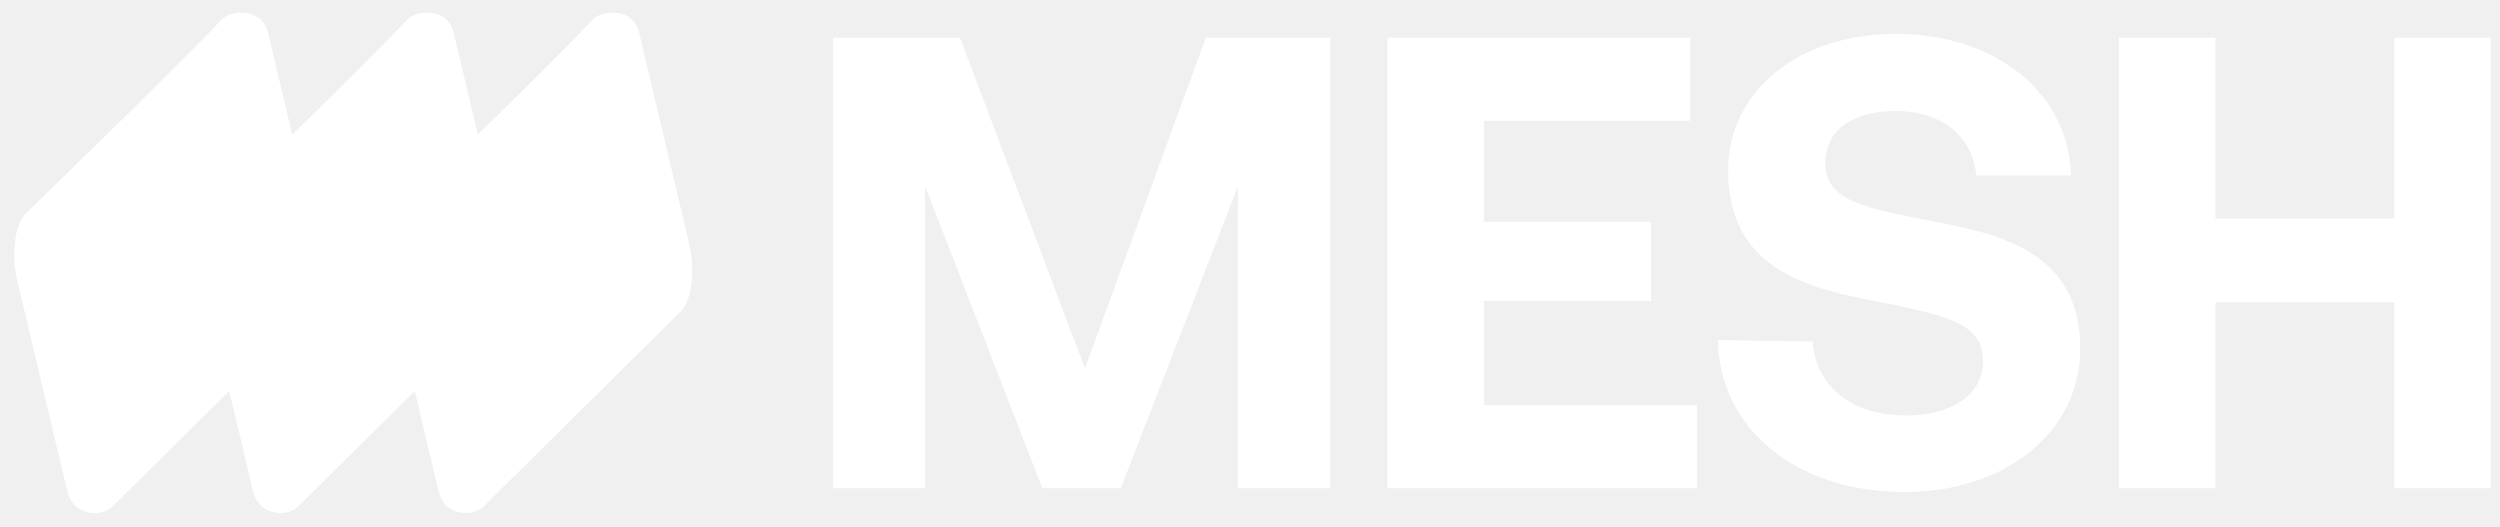
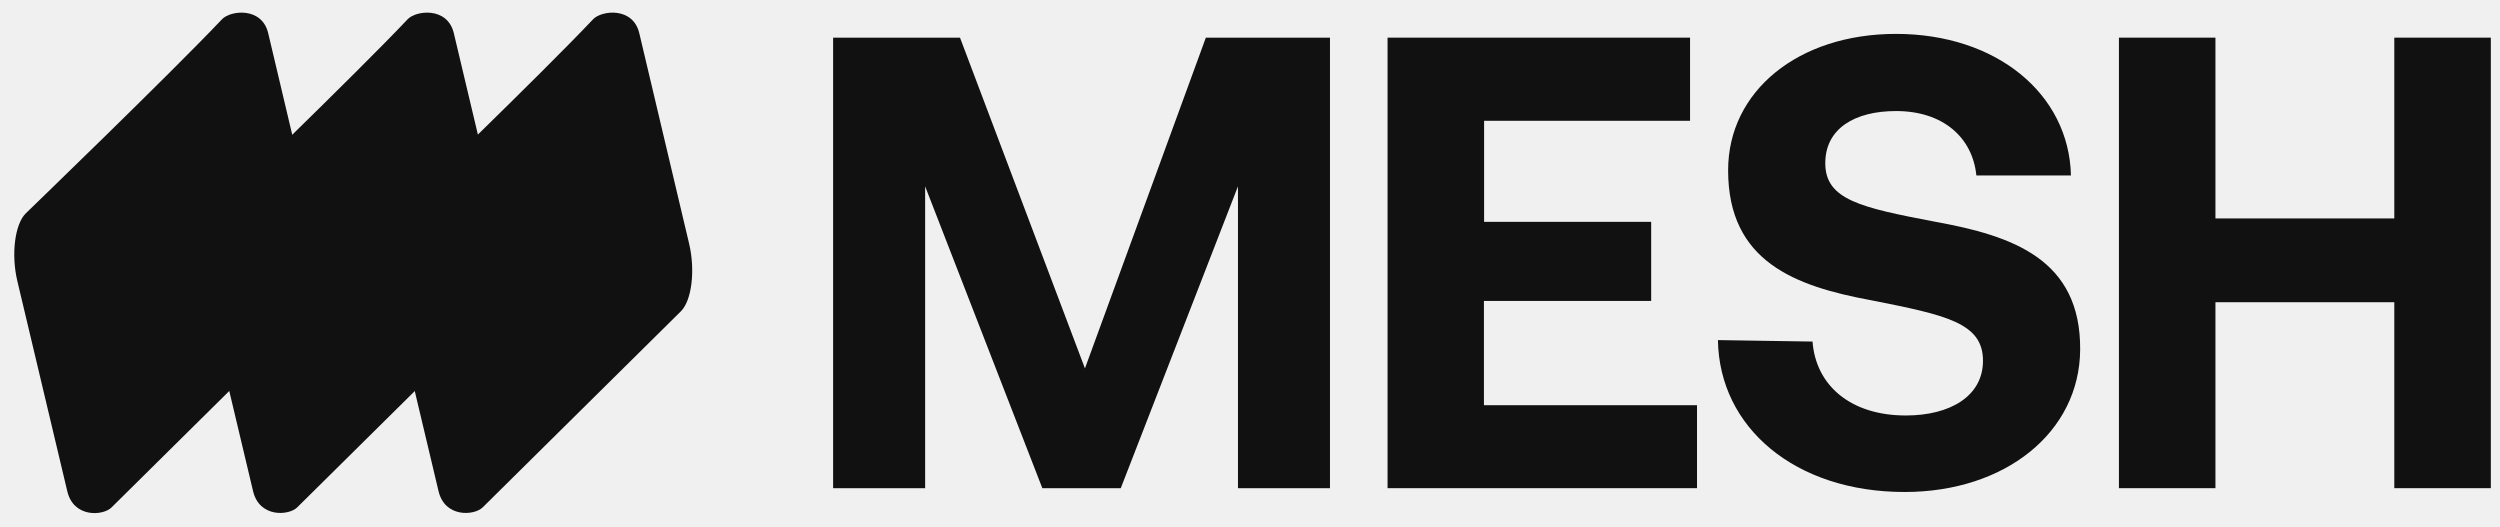
<svg xmlns="http://www.w3.org/2000/svg" width="133" height="28" viewBox="0 0 133 28" fill="none">
-   <path d="M16.918 12.959L14.268 1.765C13.931 0.349 12.253 0.552 11.811 1.025C9.033 3.955 1.373 11.348 1.373 11.348C0.787 11.925 0.586 13.537 0.923 14.954L3.581 26.14C3.918 27.556 5.476 27.442 5.926 27.003C7.7 25.253 16.468 16.574 16.468 16.574C17.054 15.996 17.255 14.376 16.918 12.959Z" fill="white" />
-   <path d="M36.661 12.959L34.011 1.765C33.674 0.349 31.996 0.552 31.554 1.025C28.784 3.955 21.124 11.339 21.124 11.339C20.538 11.917 20.337 13.529 20.674 14.946L23.332 26.132C23.669 27.548 25.227 27.434 25.677 26.995C27.451 25.244 36.219 16.566 36.219 16.566C36.805 15.996 36.998 14.376 36.661 12.959Z" fill="white" />
-   <path d="M26.8 12.959L24.142 1.765C23.805 0.349 22.127 0.552 21.685 1.025C18.915 3.955 11.255 11.339 11.255 11.339C10.669 11.917 10.468 13.529 10.805 14.946L13.463 26.132C13.8 27.548 15.358 27.434 15.807 26.995C17.582 25.244 26.35 16.566 26.35 16.566C26.936 15.996 27.137 14.376 26.8 12.959Z" fill="white" />
-   <path d="M44.322 2.004V25.971H49.217V9.913L55.452 25.971H59.625L65.86 9.913V25.971H70.755V2.004H64.151L57.719 19.599L51.072 2.004H44.322Z" fill="white" />
-   <path d="M73.817 2.004V25.971H90.28V21.558H78.944V16.01H87.841V11.802H78.953V6.426H89.91V2.004H73.817Z" fill="white" />
-   <path d="M91.395 18.093C91.464 22.748 95.5 26.174 101.323 26.174C106.698 26.174 110.632 22.988 110.666 18.608C110.7 13.782 107.068 12.546 102.963 11.799C98.996 11.043 97.106 10.631 97.106 8.681C97.106 6.835 98.678 5.907 100.868 5.907C103.367 5.907 104.938 7.307 105.144 9.334H110.176C110.073 4.989 106.209 1.803 100.868 1.803C95.663 1.803 91.936 4.851 91.936 9.059C91.936 13.92 95.5 15.225 99.537 15.972C103.538 16.762 105.496 17.174 105.496 19.192C105.496 21.073 103.753 22.104 101.391 22.104C98.446 22.104 96.6 20.498 96.428 18.17L91.395 18.093Z" fill="white" />
-   <path d="M112.726 2.004V25.971H117.861V16.079H127.376V25.971H132.511V2.004H127.376V11.622H117.861V2.004H112.726Z" fill="white" />
+   <g clip-path="url(#clip0_2097_12425)">
+     <path d="M16.918 12.959L14.268 1.765C13.931 0.349 12.253 0.552 11.811 1.025C9.033 3.955 1.373 11.348 1.373 11.348C0.787 11.925 0.586 13.537 0.923 14.954L3.581 26.14C3.918 27.556 5.476 27.442 5.926 27.003C7.7 25.253 16.468 16.574 16.468 16.574C17.054 15.996 17.255 14.376 16.918 12.959Z" fill="#111111" />
+     <path d="M36.66 12.959L34.01 1.765C33.673 0.349 31.995 0.552 31.553 1.025C28.783 3.955 21.123 11.339 21.123 11.339C20.537 11.917 20.336 13.529 20.673 14.946L23.331 26.132C23.668 27.548 25.226 27.434 25.676 26.995C27.45 25.244 36.218 16.566 36.218 16.566C36.804 15.996 36.997 14.376 36.66 12.959Z" fill="#111111" />
+     <path d="M26.801 12.959L24.143 1.765C23.806 0.349 22.128 0.552 21.686 1.025C18.916 3.955 11.256 11.339 11.256 11.339C10.67 11.917 10.469 13.529 10.806 14.946L13.464 26.132C13.801 27.548 15.359 27.434 15.808 26.995C17.583 25.244 26.351 16.566 26.351 16.566C26.937 15.996 27.138 14.376 26.801 12.959Z" fill="#111111" />
+     <path d="M44.322 2.003V25.971H49.217V9.913L55.452 25.971H59.625L65.86 9.913V25.971H70.755V2.003H64.151L57.719 19.599L51.072 2.003H44.322Z" fill="#111111" />
+     <path d="M73.818 2.003V25.971H90.281V21.557H78.945V16.01H87.842V11.802H78.954V6.426H89.911V2.003H73.818Z" fill="#111111" />
+     <path d="M91.394 18.093C91.463 22.748 95.499 26.174 101.322 26.174C106.697 26.174 110.631 22.988 110.665 18.608C110.699 13.782 107.067 12.546 102.962 11.799C98.995 11.043 97.105 10.631 97.105 8.681C97.105 6.835 98.677 5.908 100.867 5.908C103.366 5.908 104.937 7.307 105.143 9.334H110.175C110.072 4.989 106.208 1.803 100.867 1.803C95.662 1.803 91.936 4.851 91.936 9.059C91.936 13.92 95.499 15.225 99.535 15.972C103.537 16.762 105.495 17.174 105.495 19.192C105.495 21.073 103.752 22.104 101.39 22.104C98.445 22.104 96.599 20.498 96.427 18.171L91.394 18.093Z" fill="#111111" />
+     <path d="M112.727 2.003V25.971H117.862V16.078H127.377V25.971H132.512V2.003H127.377V11.621H117.862V2.003H112.727Z" fill="#111111" />
+   </g>
+   <defs>
+     <clipPath id="clip0_2097_12425">
+       <rect width="133" height="28" fill="white" />
+     </clipPath>
+   </defs>
</svg>
